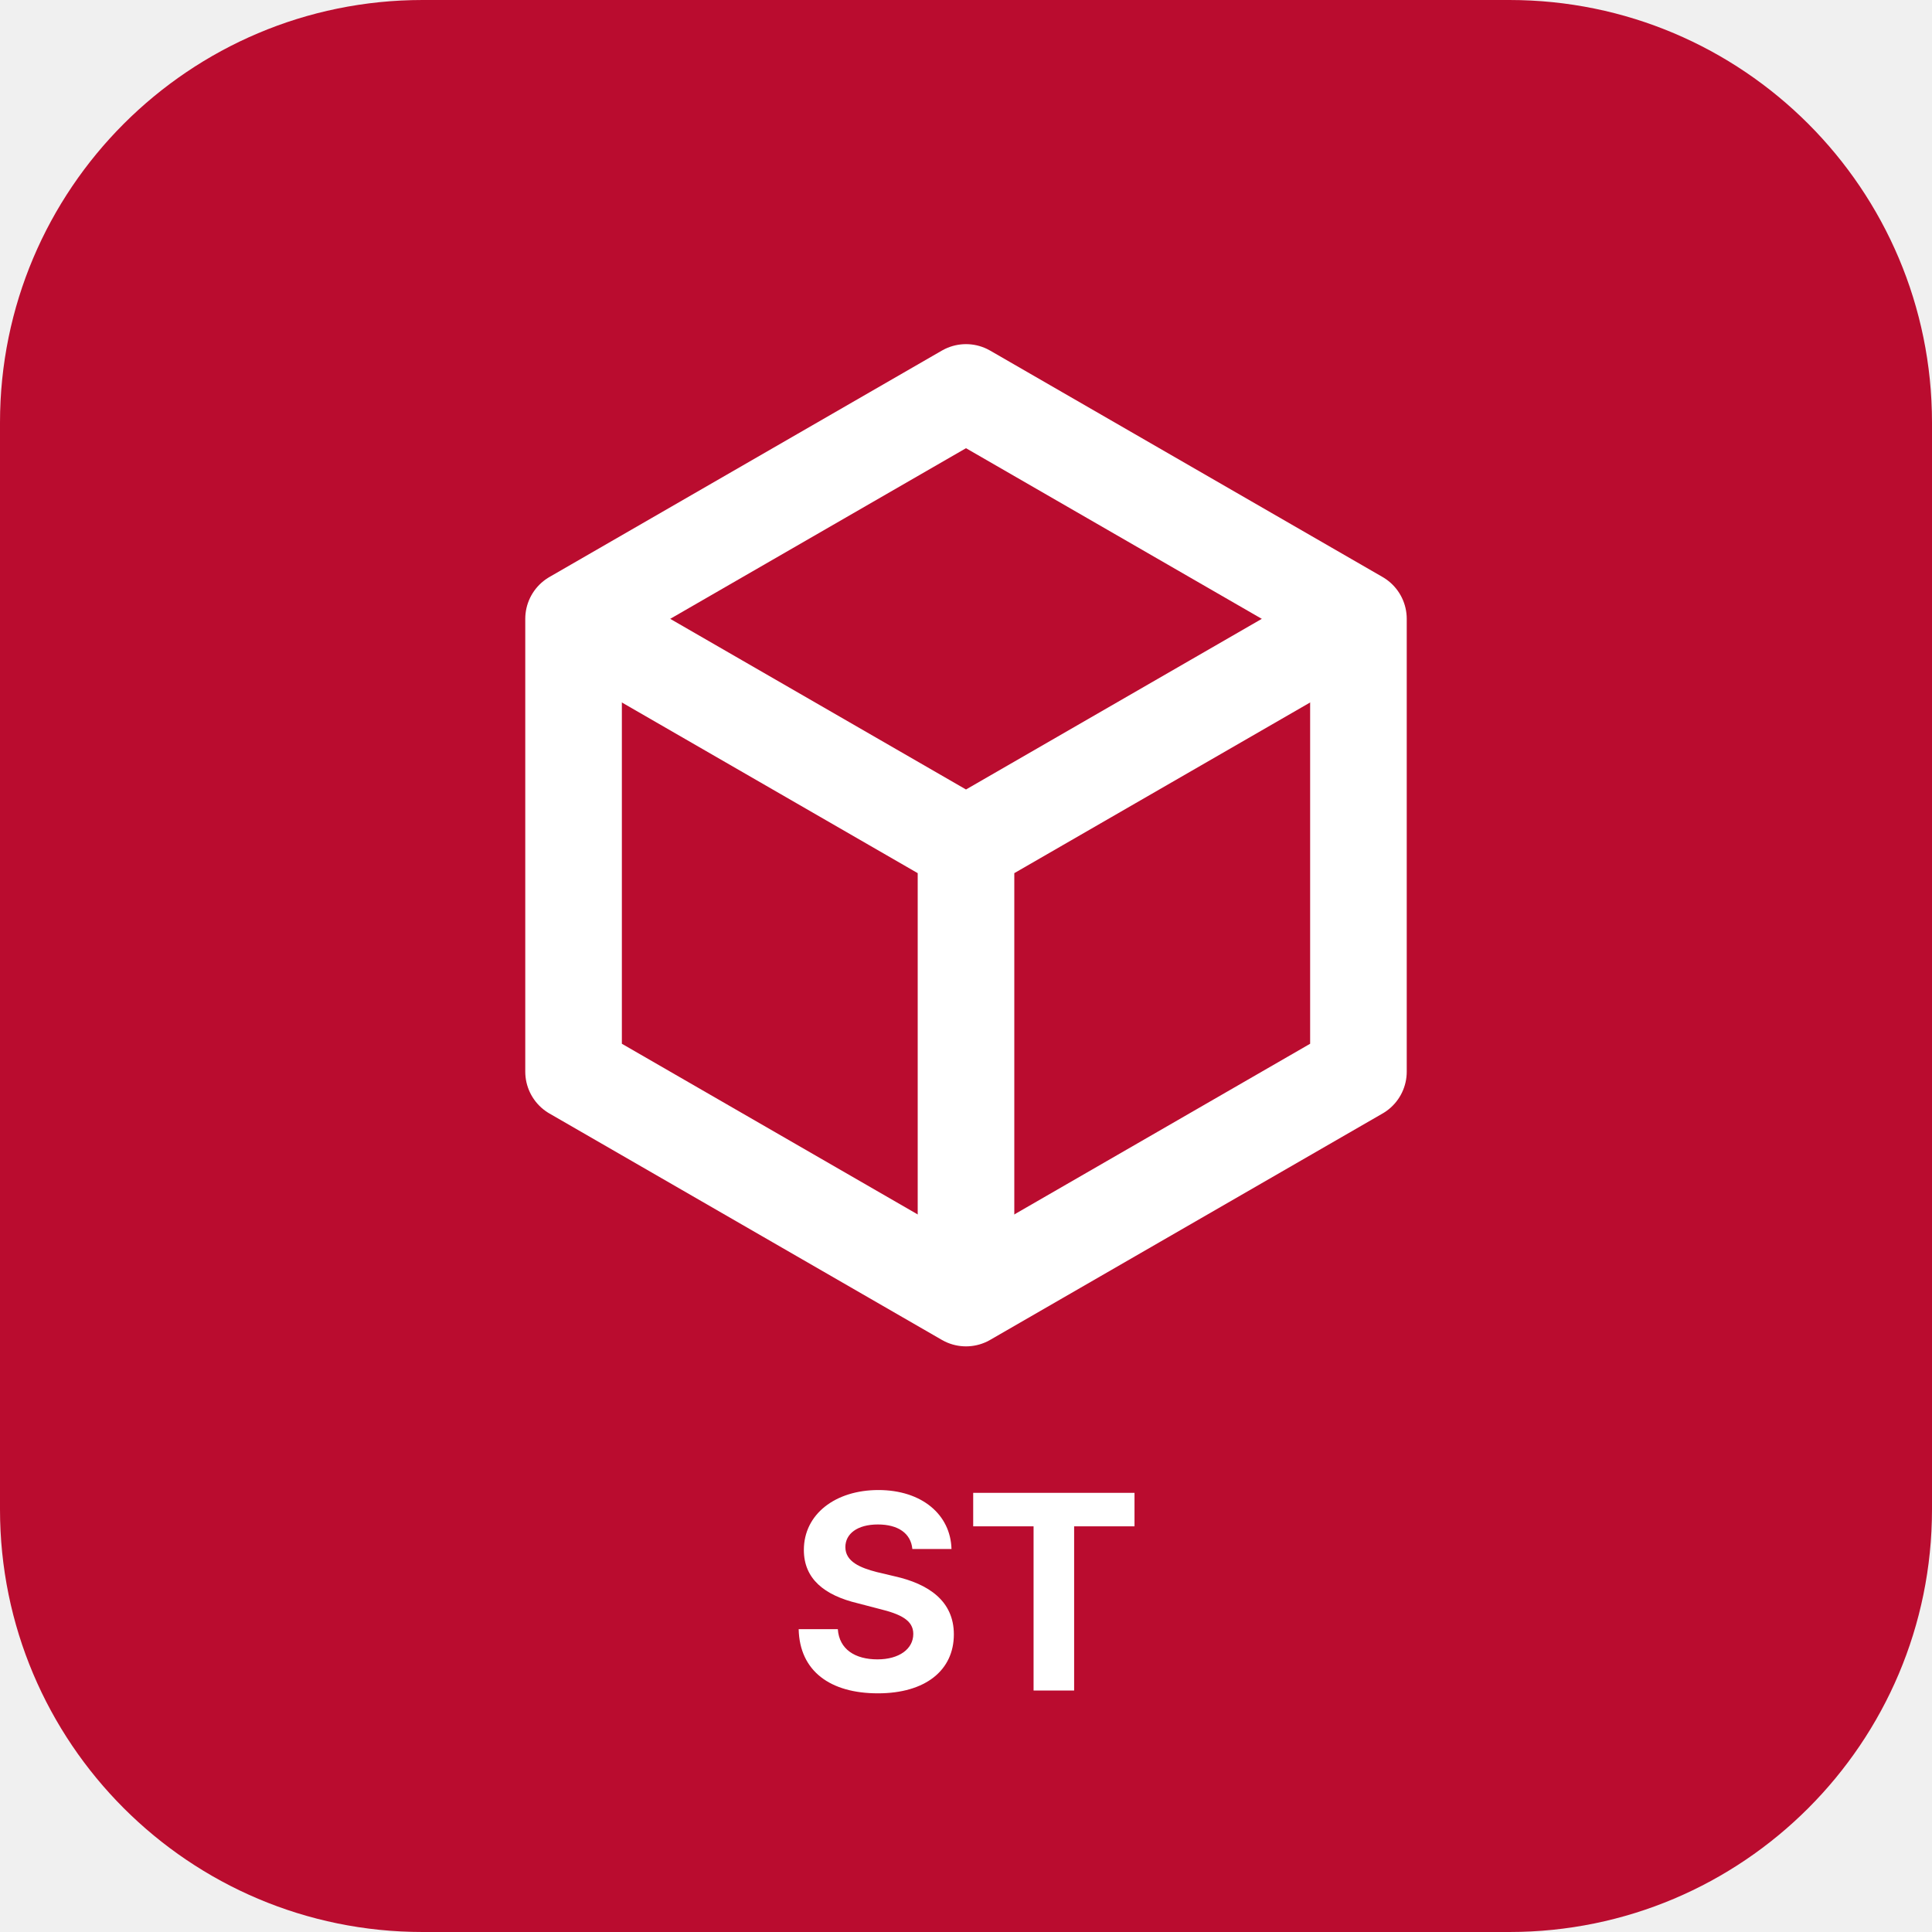
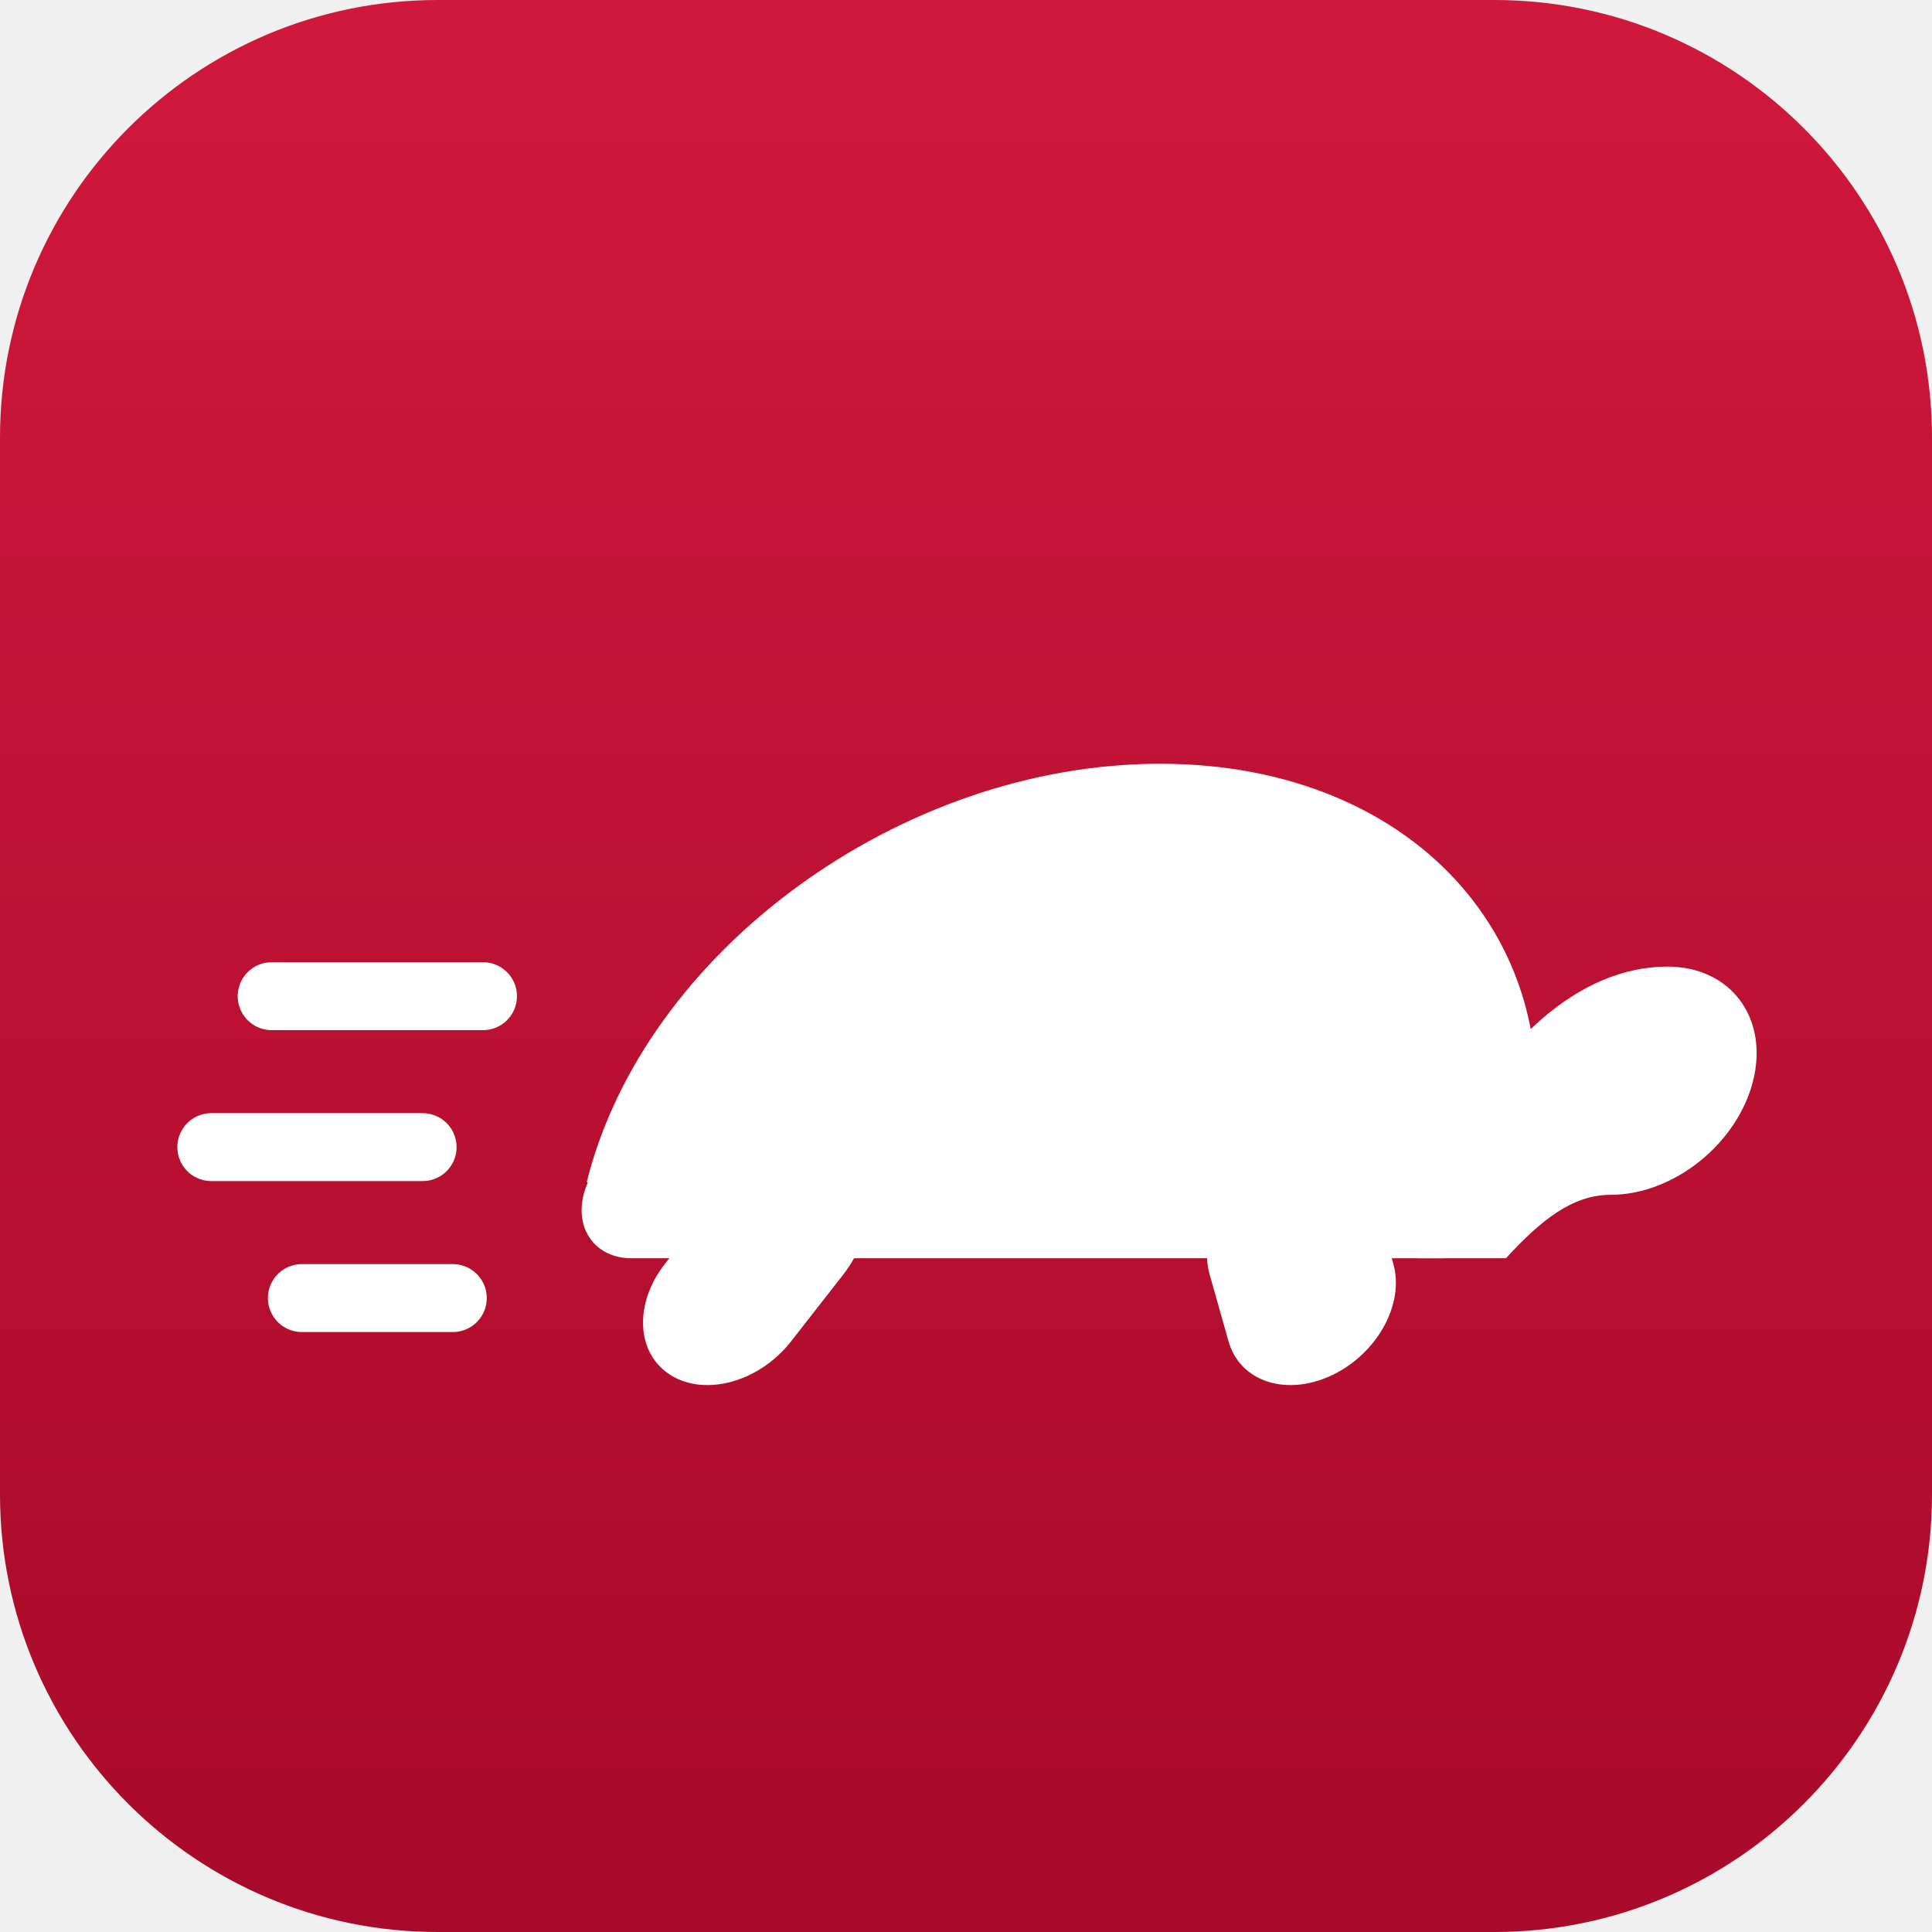
- <svg xmlns="http://www.w3.org/2000/svg" viewBox="0 0 64 64">
-   <rect width="64" height="64" rx="14" fill="#BA0C2F" />
-   <g fill="none" stroke="#fff" stroke-width="3.2" stroke-linejoin="round">
-     <path d="M32 13 45 20.5v15L32 43 19 35.5v-15z" />
-     <path d="M32 28 45 20.5M32 28 19 20.5M32 28v15" />
+ <svg xmlns="http://www.w3.org/2000/svg" viewBox="0 0 128 128">
+   <defs>
+     <linearGradient id="g" x1="0" y1="0" x2="0" y2="1">
+       <stop offset="0" stop-color="#D0183C" />
+       <stop offset="1" stop-color="#A80A29" />
+     </linearGradient>
+   </defs>
+   <rect width="128" height="128" rx="29" fill="url(#g)" />
+   <g transform="translate(27.2 0) skewX(-14) translate(10.2 12.8) scale(.84)" fill="#fff">
+     <path d="M25 78a37 33 0 0 1 74 0z" />
+     <rect x="25" y="74" width="74" height="10" rx="5" />
+     <path d="M92 76c2-9 7-15 14-15a9 9 0 0 1 0 18c-3 0-5 2-7 5H92z" />
+     <rect x="36" y="76" width="13" height="19" rx="6.500" transform="rotate(28 42.500 80)" />
+     <rect x="74" y="76" width="13" height="19" rx="6.500" transform="rotate(-28 80.500 80)" />
  </g>
-   <text x="32" y="56" text-anchor="middle" font-family="-apple-system,system-ui,sans-serif" font-size="9" font-weight="700" fill="#fff">ST</text>
+   <path d="M18 66H32M14 76H28M20 86H30" fill="none" stroke="#fff" stroke-width="4.500" stroke-linecap="round" />
</svg>
